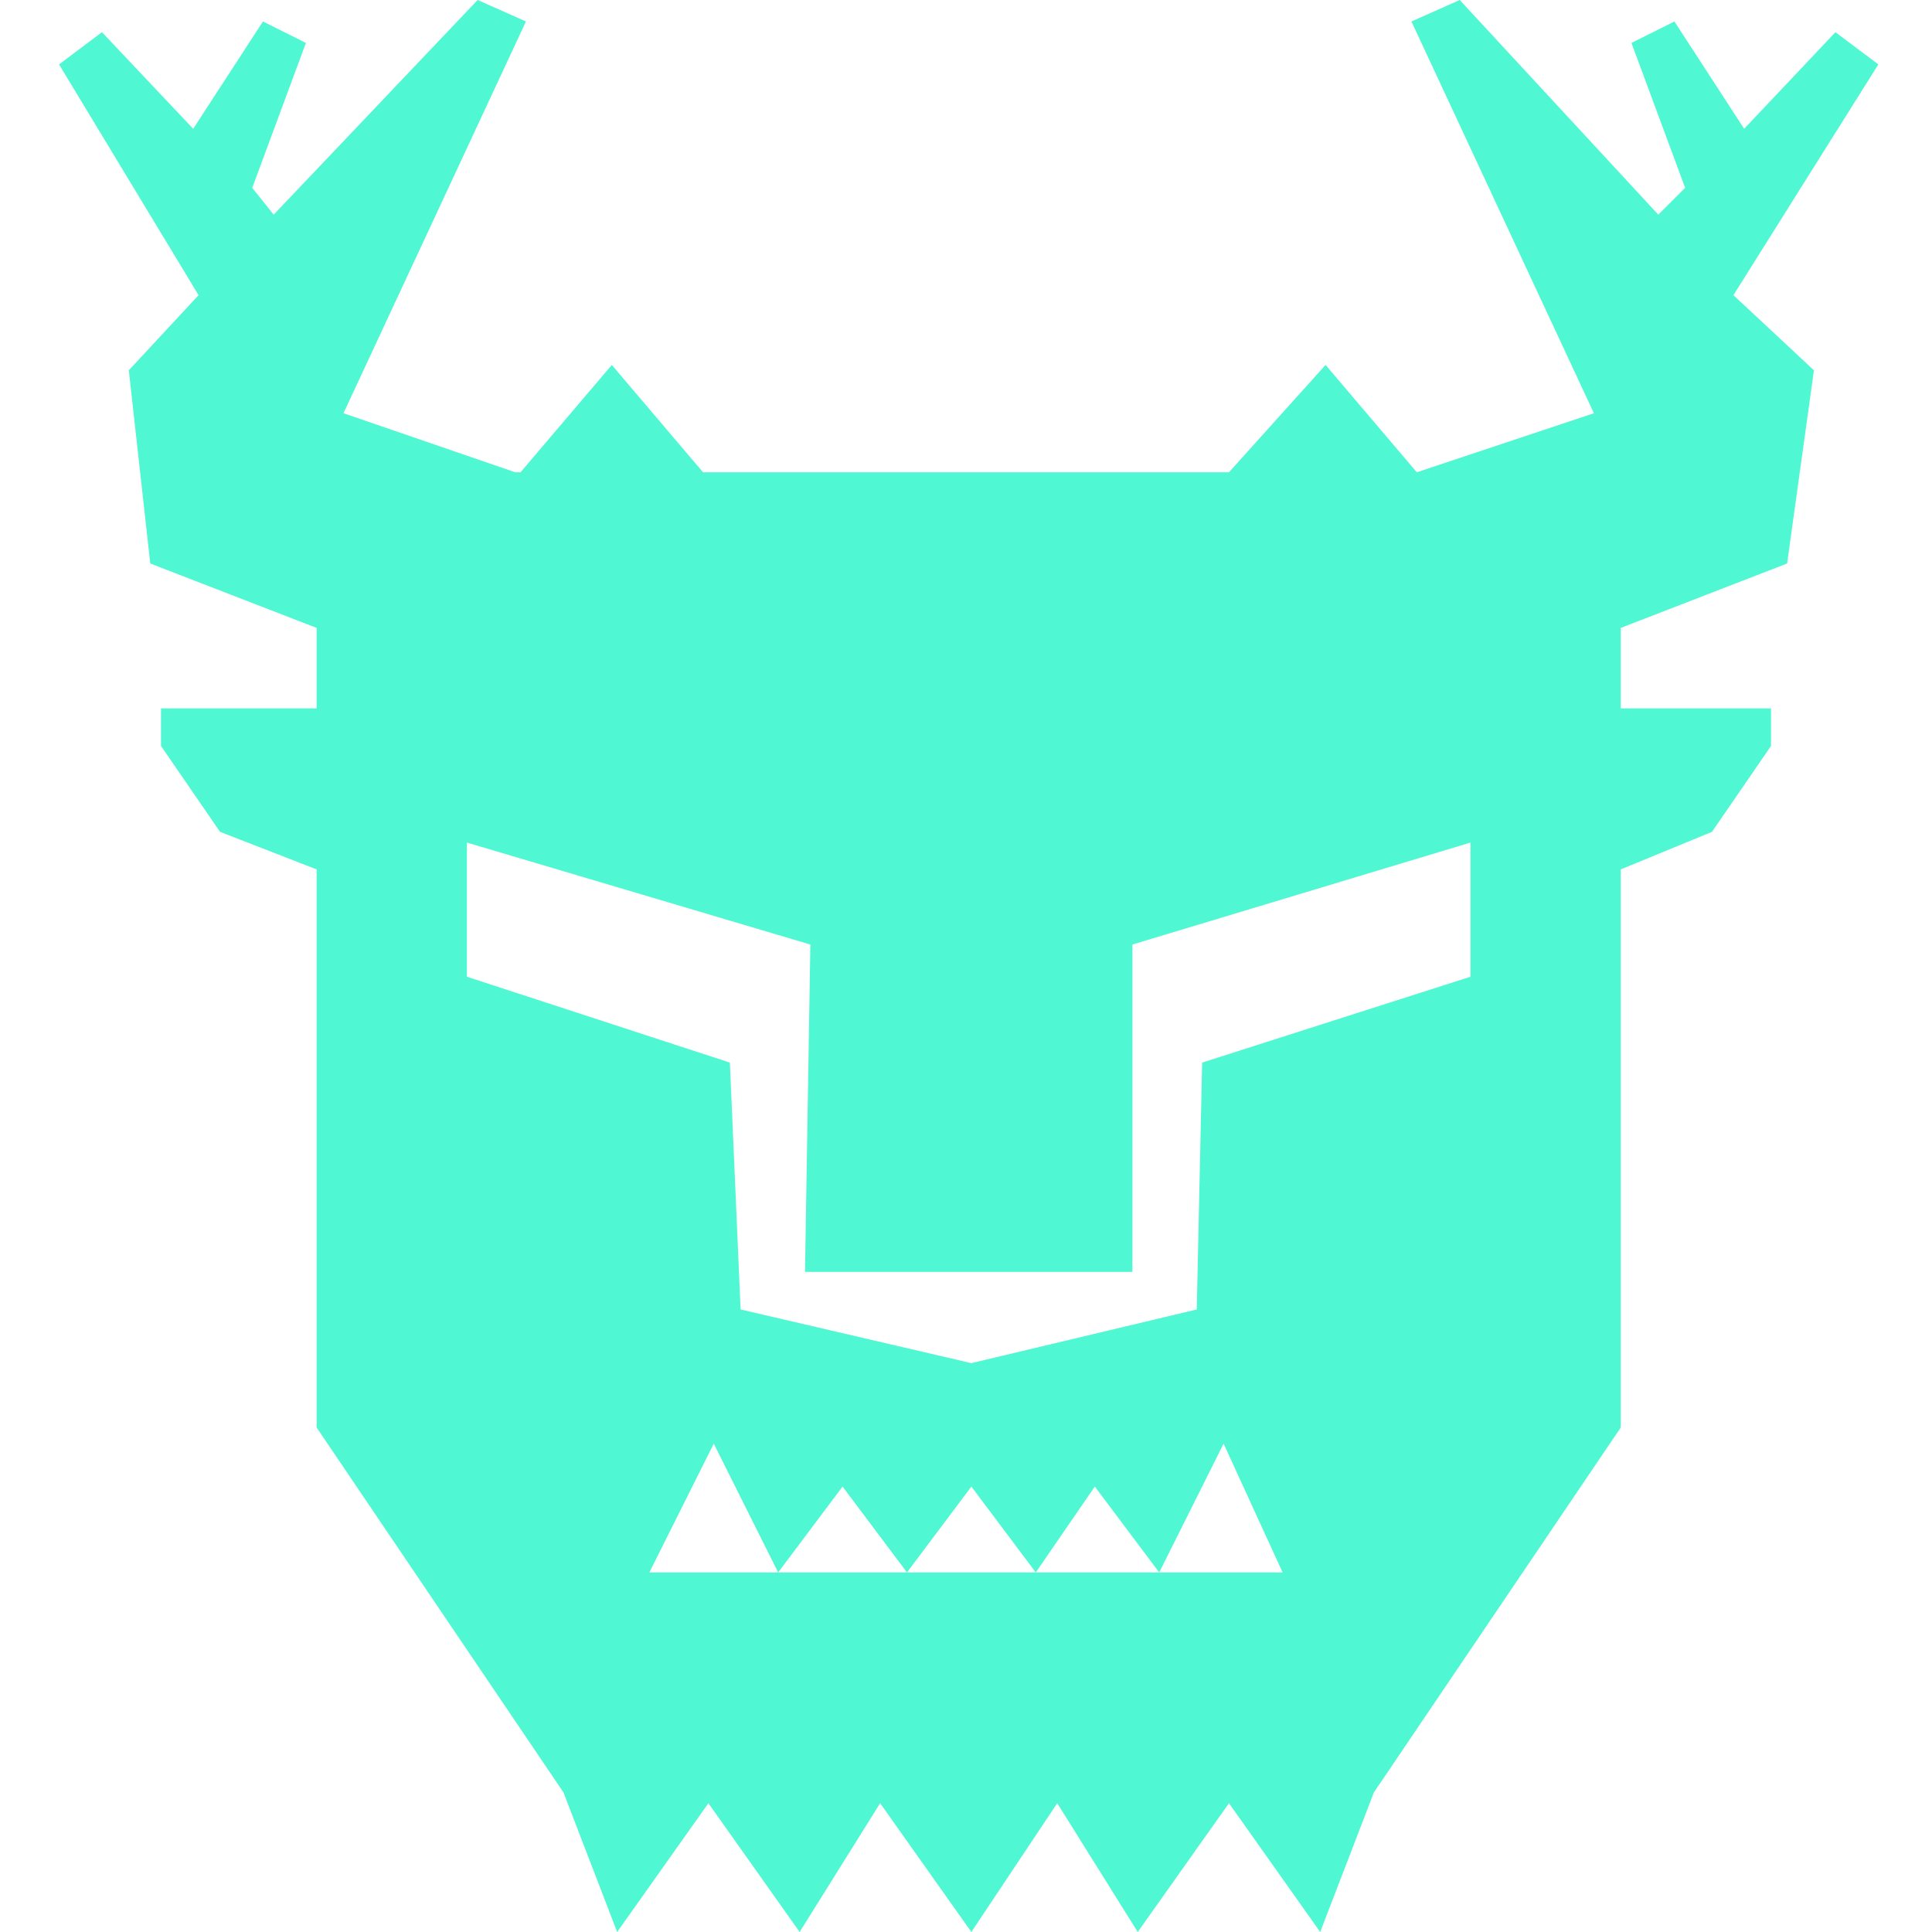
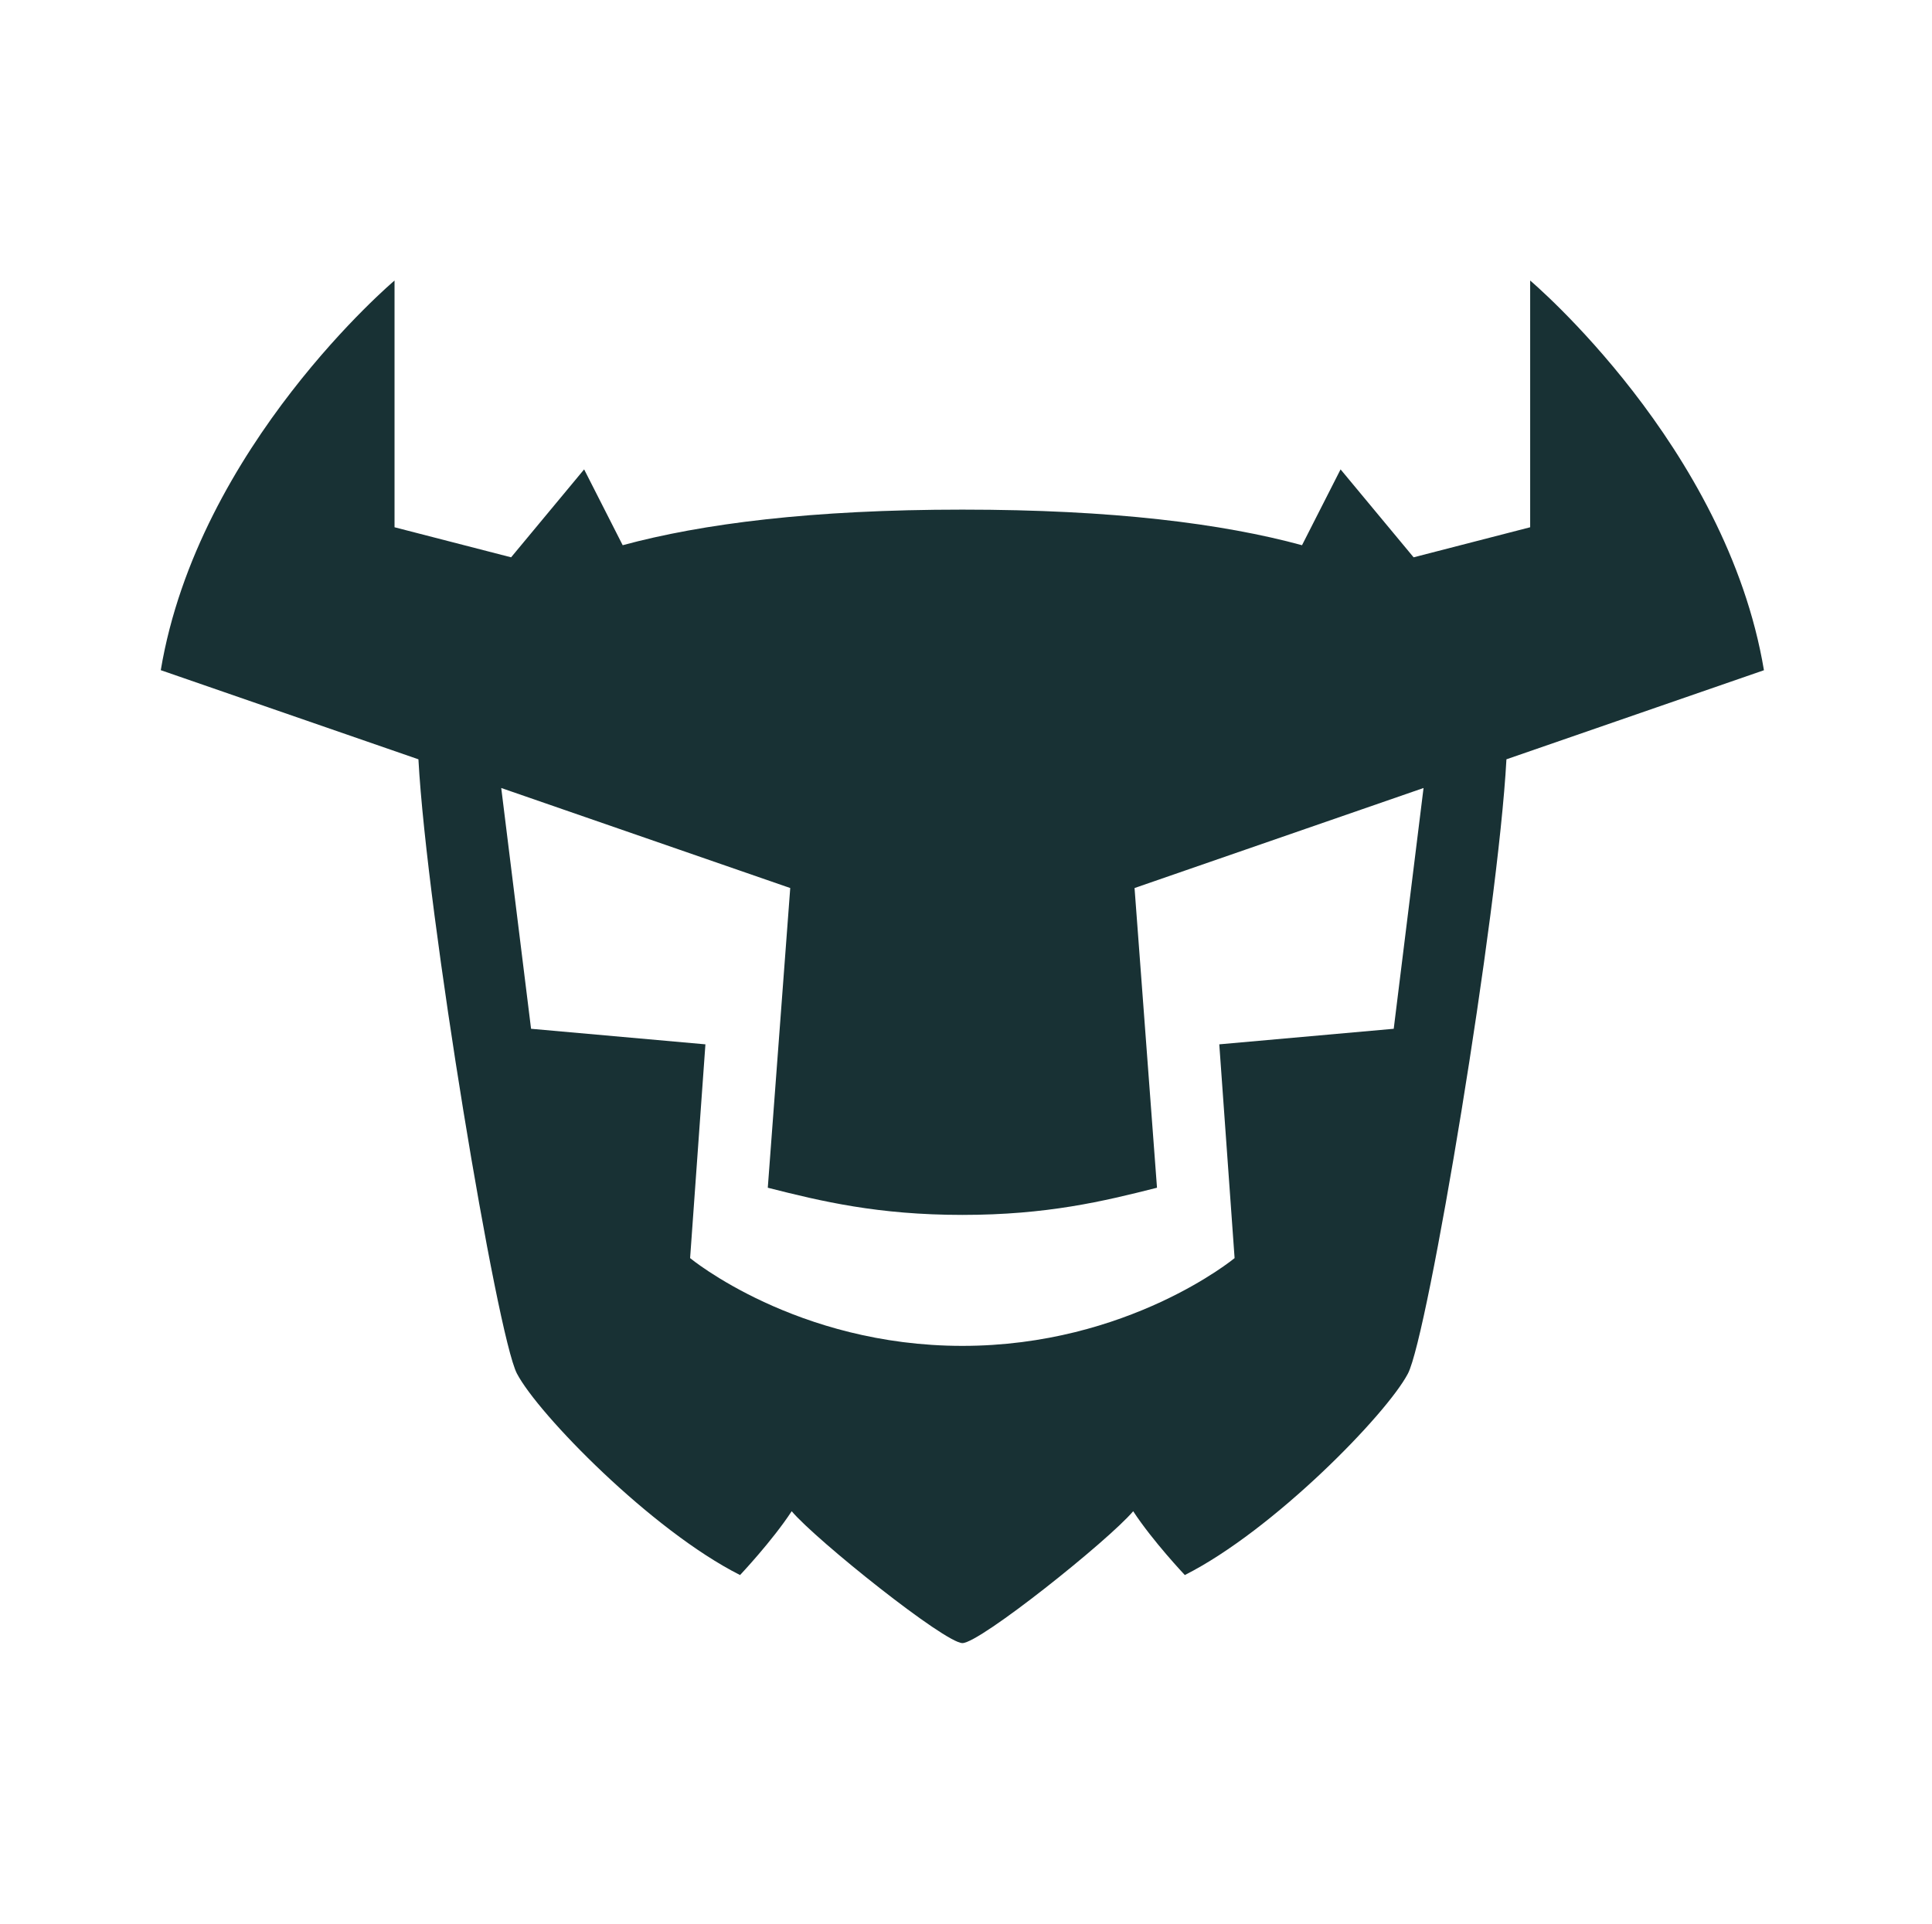
- <svg xmlns="http://www.w3.org/2000/svg" width="36" height="36" viewBox="0 0 36 36">
-   <path transform="matrix(1,0,0,1,0,0)" d="M 35 1.2 L 34.2 0.6 L 32.5 2.4 L 31.2 0.4 L 30.4 0.8 L 31.4 3.5 L 30.9 4 L 27.2 0 L 26.3 0.4 L 29.7 7.7 L 26.4 8.8 H 26.4 L 24.7 6.8 L 22.9 8.8 H 13.1 L 11.4 6.8 L 9.7 8.8 H 9.6 L 6.4 7.7 L 9.8 0.4 L 8.9 0 L 5.1 4 L 4.7 3.5 L 5.7 0.8 L 4.9 0.4 L 3.6 2.4 L 1.9 0.6 L 1.1 1.2 L 3.7 5.5 L 2.4 6.9 L 2.8 10.5 L 5.9 11.7 L 5.9 13.2 H 3 V 13.9 L 4.1 15.5 L 5.9 16.2 V 26.6 L 10.5 33.4 L 11.5 36 L 13.2 33.6 L 14.9 36 L 16.4 33.6 L 18.1 36 L 19.7 33.6 L 21.2 36 L 22.9 33.6 L 24.6 36 L 25.6 33.4 L 30.2 26.6 V 16.2 L 31.9 15.5 L 33 13.9 V 13.2 H 30.2 L 30.2 11.7 L 33.3 10.5 L 33.8 6.9 L 32.3 5.5 L 35 1.2 L 35 1.2 Z M 21.6 29.3 H 12.1 L 13.3 26.9 L 14.5 29.3 L 15.7 27.7 L 16.9 29.3 L 18.1 27.7 L 19.3 29.3 L 20.4 27.7 L 21.6 29.3 L 22.8 26.9 L 23.9 29.3 H 21.6 H 21.6 Z M 27.4 18.2 L 22.4 19.8 L 22.3 24.4 L 18.1 25.4 L 13.8 24.4 L 13.6 19.8 L 8.7 18.2 V 15.7 L 15.1 17.6 L 15 23.7 H 21.1 L 21.1 17.6 L 27.4 15.7 V 18.2 H 27.4 Z" fill="#4ff8d2" />
+ <svg xmlns="http://www.w3.org/2000/svg" width="241" height="240" viewBox="0 0 241 240" fill="none">
+   <path d="M220.035 83.61C215.365 55.67 190.875 35 190.875 35V65.78L176.335 69.53L167.225 58.56L162.415 68.02C152.495 65.32 138.835 63.58 120.045 63.58C101.255 63.58 87.595 65.33 77.675 68.02L72.865 58.56L63.755 69.53L49.215 65.78V35C49.215 35 24.725 55.67 20.055 83.61L52.195 94.73C53.245 114.16 61.985 166.61 64.485 171.37C67.145 176.44 81.265 190.93 92.315 196.5C92.315 196.5 96.315 192.27 98.755 188.54C101.855 192.19 117.865 204.99 120.055 204.99C122.245 204.99 138.255 192.2 141.355 188.54C143.795 192.27 147.795 196.5 147.795 196.5C158.845 190.93 172.965 176.44 175.625 171.37C178.125 166.61 186.865 114.16 187.915 94.73L220.055 83.61H220.035ZM173.845 128.35L152.095 130.29L154.005 156.96C154.005 156.96 140.775 167.91 120.045 167.91C99.315 167.91 86.085 156.96 86.085 156.96L87.995 130.29L66.245 128.35L62.525 98.31L98.575 110.79L95.775 148.18C102.475 149.88 109.525 151.57 120.055 151.57C130.585 151.57 137.625 149.88 144.325 148.18L141.525 110.79L177.575 98.31L173.855 128.35H173.845Z" fill="#183134" />
</svg>
